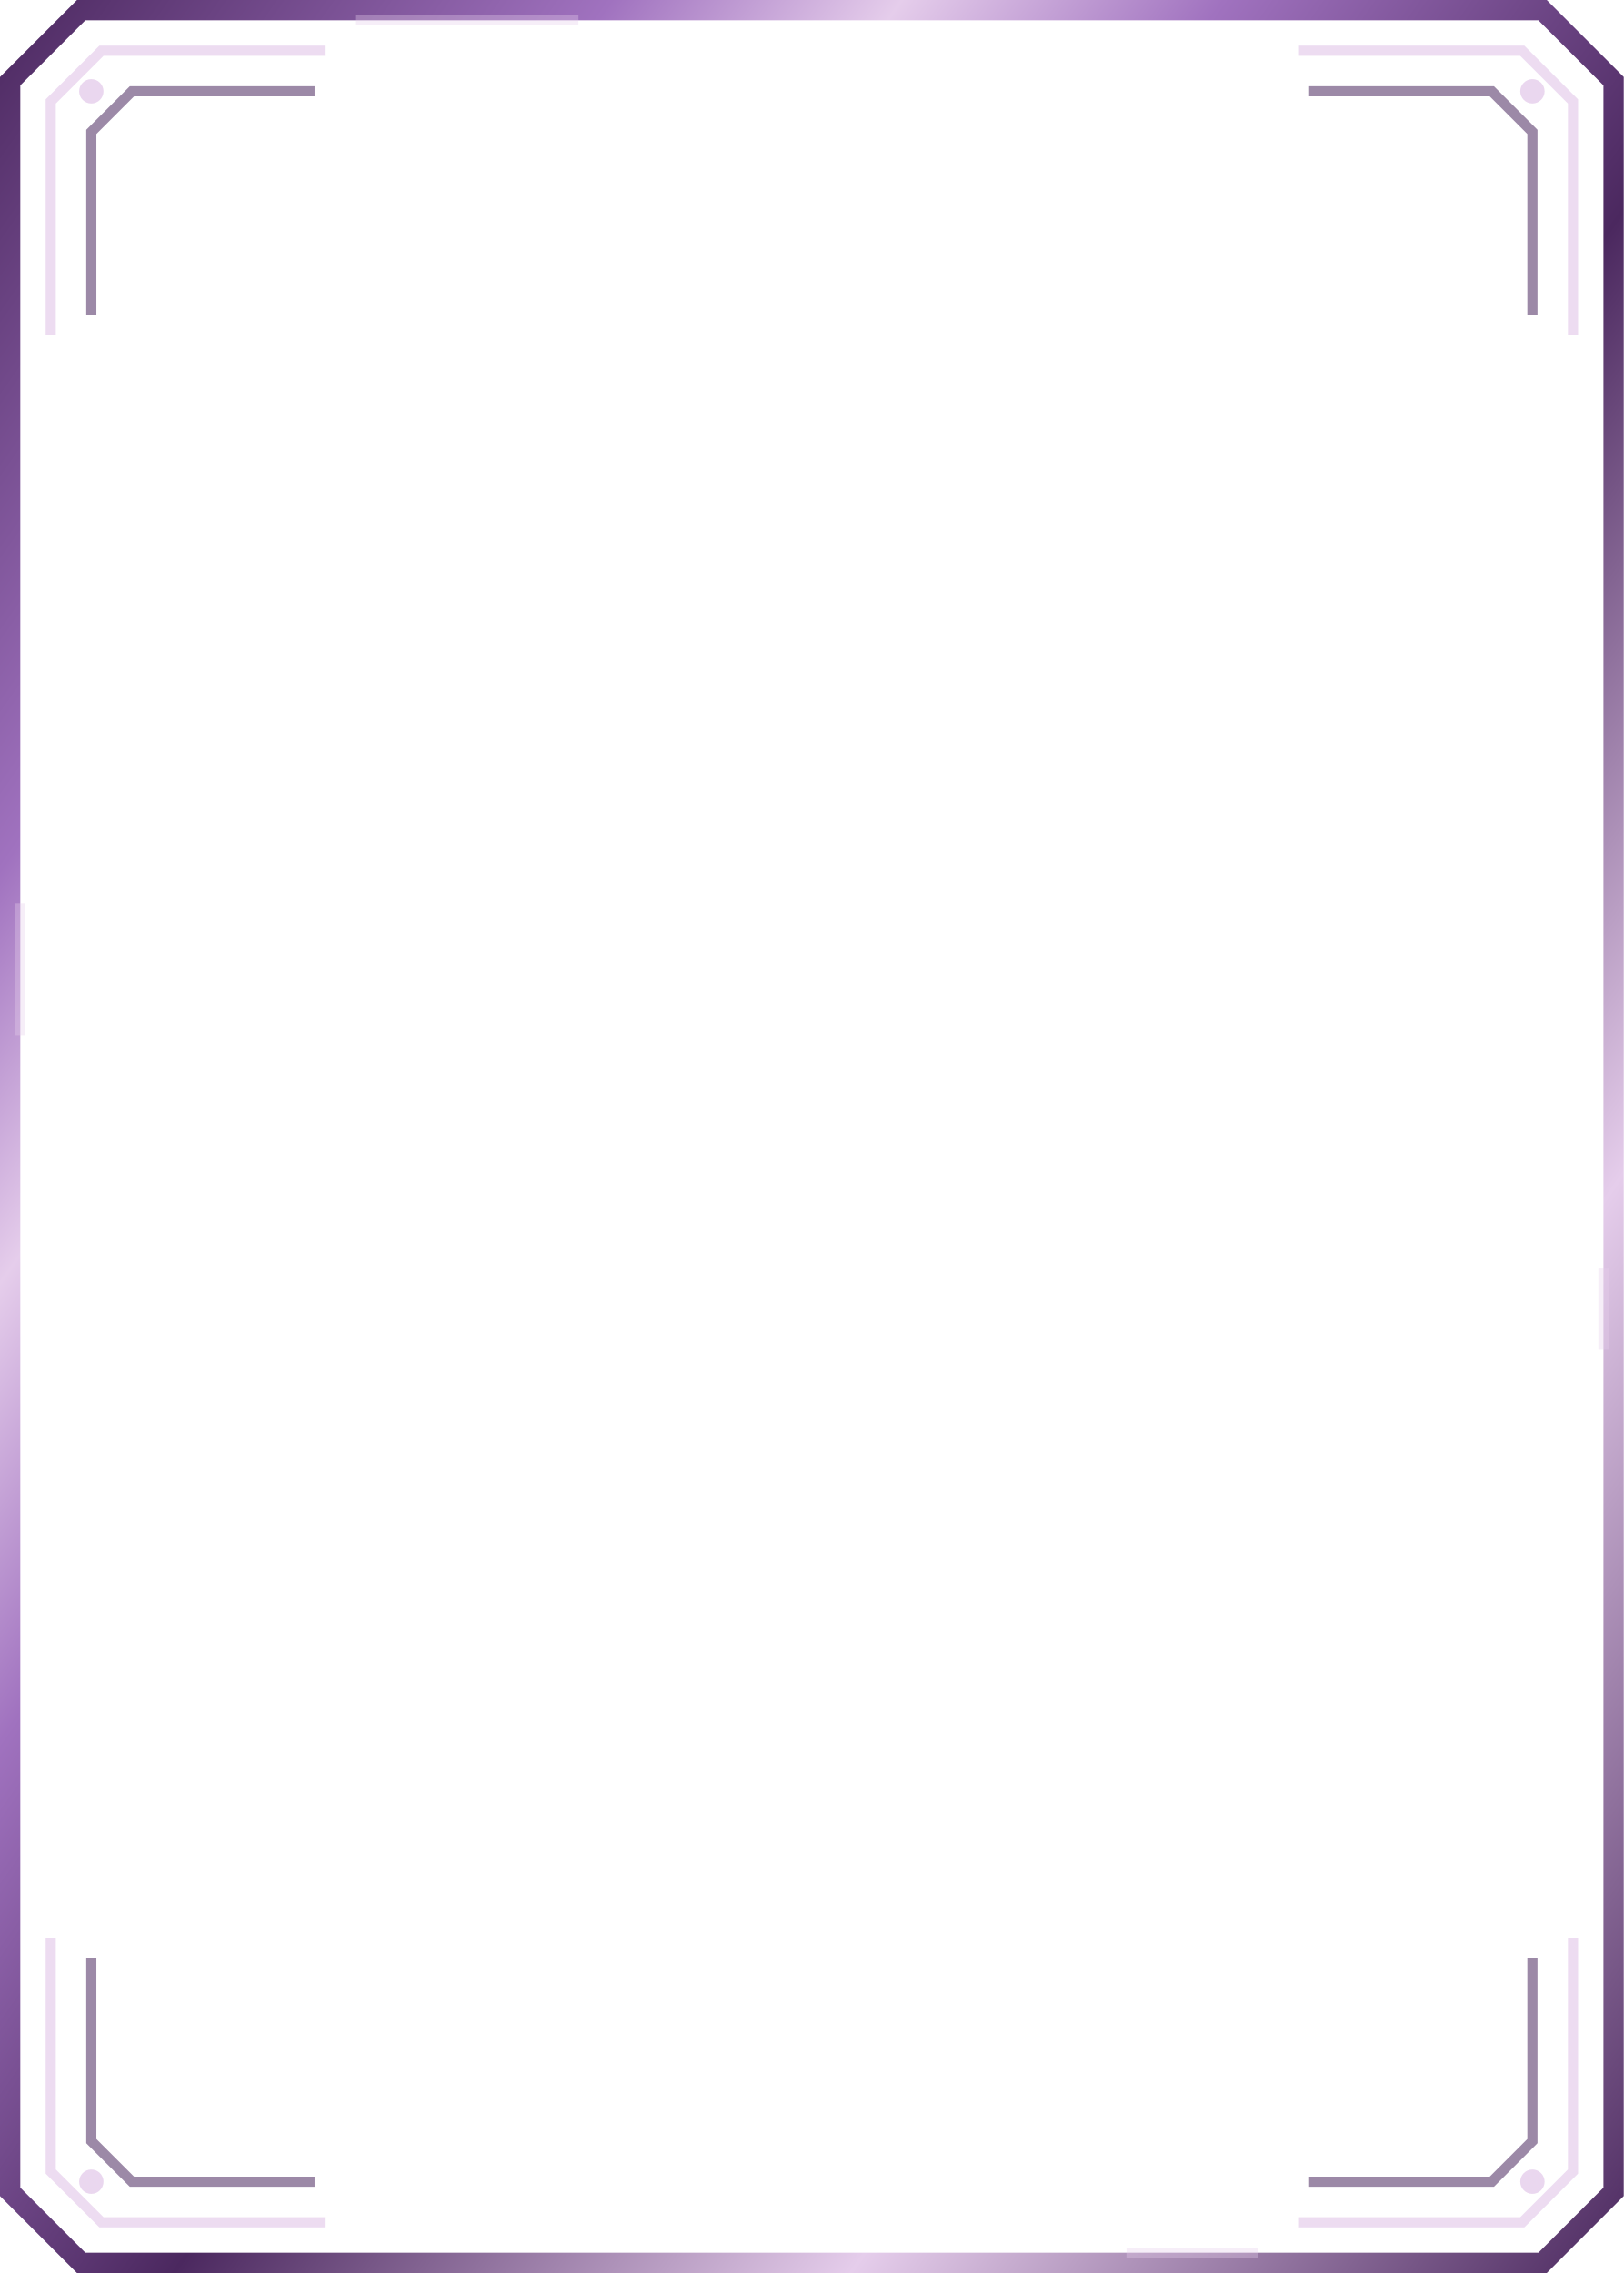
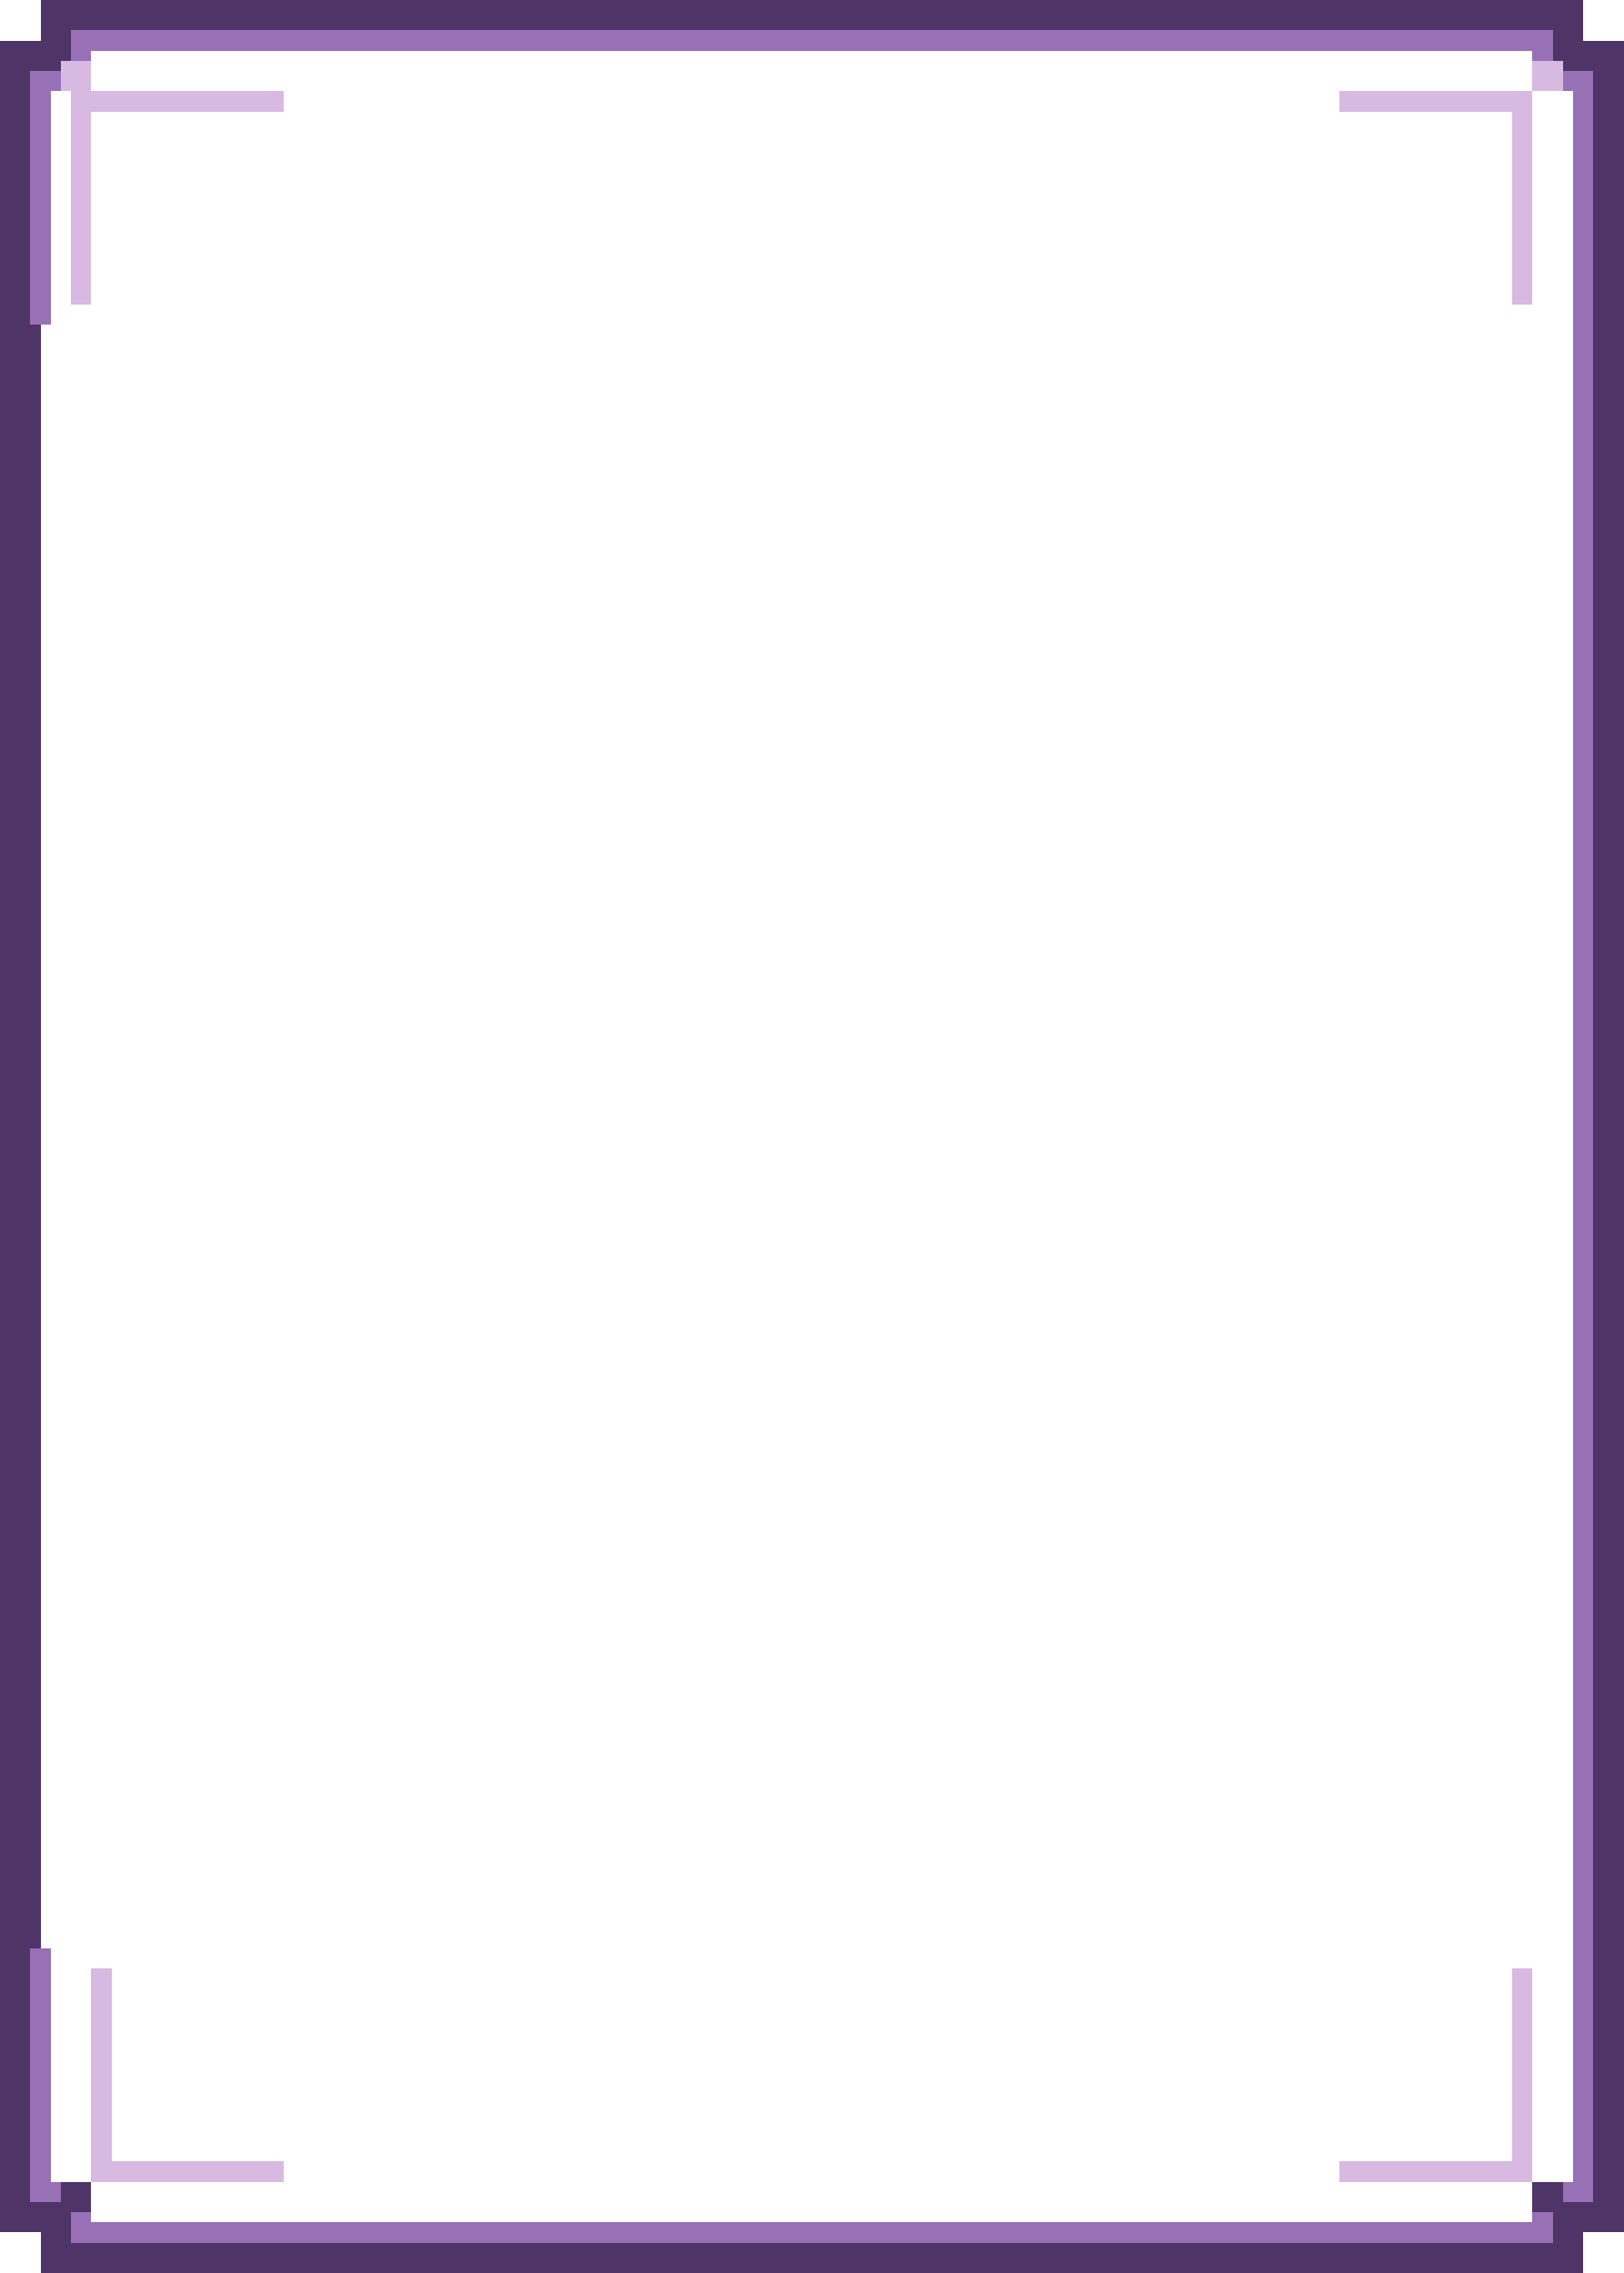
- <svg xmlns="http://www.w3.org/2000/svg" preserveAspectRatio="none" width="160" height="224" viewBox="0 0 160 224">
-   <defs>
-     <linearGradient id="rim" x2="1" y2="1">
-       <stop stop-color="#4b285f" />
-       <stop offset=".19" stop-color="#a072bf" />
-       <stop offset=".28" stop-color="#e5cdeb" />
-       <stop offset=".38" stop-color="#a072bf" />
-       <stop offset=".55" stop-color="#4b285f" />
-       <stop offset=".76" stop-color="#e5cdeb" />
-       <stop offset="1" stop-color="#4b285f" />
-     </linearGradient>
-   </defs>
-   <g fill="none">
-     <path d="M1 35V8l7-7h144l7 7v208l-7 7H8l-7-7V35z" stroke="url(#rim)" stroke-width="2" />
-     <path d="M5 33V10l5-5h22m96 0h22l5 5v23m0 158v23l-5 5h-22m-96 0H10l-5-5v-23" stroke="#e5cdeb" opacity=".7" />
-     <path d="M9 31V13l4-4h18m98 0h18l4 4v18m0 162v18l-4 4h-18m-98 0H13l-4-4v-18" stroke="#4b285f" opacity=".55" />
-   </g>
-   <g fill="#e5cdeb" opacity=".8">
-     <circle cx="9" cy="9" r="1.2" />
-     <circle cx="151" cy="9" r="1.2" />
-     <circle cx="9" cy="215" r="1.2" />
-     <circle cx="151" cy="215" r="1.2" />
-   </g>
-   <path d="M35 2h22m54 220h13M2 89v13m156 23v8" stroke="#e5cdeb" opacity=".35" />
+ <svg xmlns="http://www.w3.org/2000/svg" width="160" height="224" viewBox="0 0 160 224" shape-rendering="crispEdges" preserveAspectRatio="none">
+   <path fill="none" stroke="#4f3467" stroke-width="4" d="M2 34V6h4V2h148v4h4v212h-4v4H6v-4H2V34z" />
+   <path fill="none" stroke="#9770b5" stroke-width="2" d="M4 32V8h4V4h144v4h4v208h-4v4H8v-4H4v-24" />
+   <path fill="none" stroke="#d8b9e1" stroke-width="2" d="M8 30V10h20M132 10h18v20M150 194v20h-18M28 214H10v-20" />
+   <path fill="#d8b9e1" d="M6 6h3v3H6zM151 6h3v3h-3z" />
+   <path fill="#4f3467" d="M6 215h3v3H6zM151 215h3v3h-3z" />
</svg>
